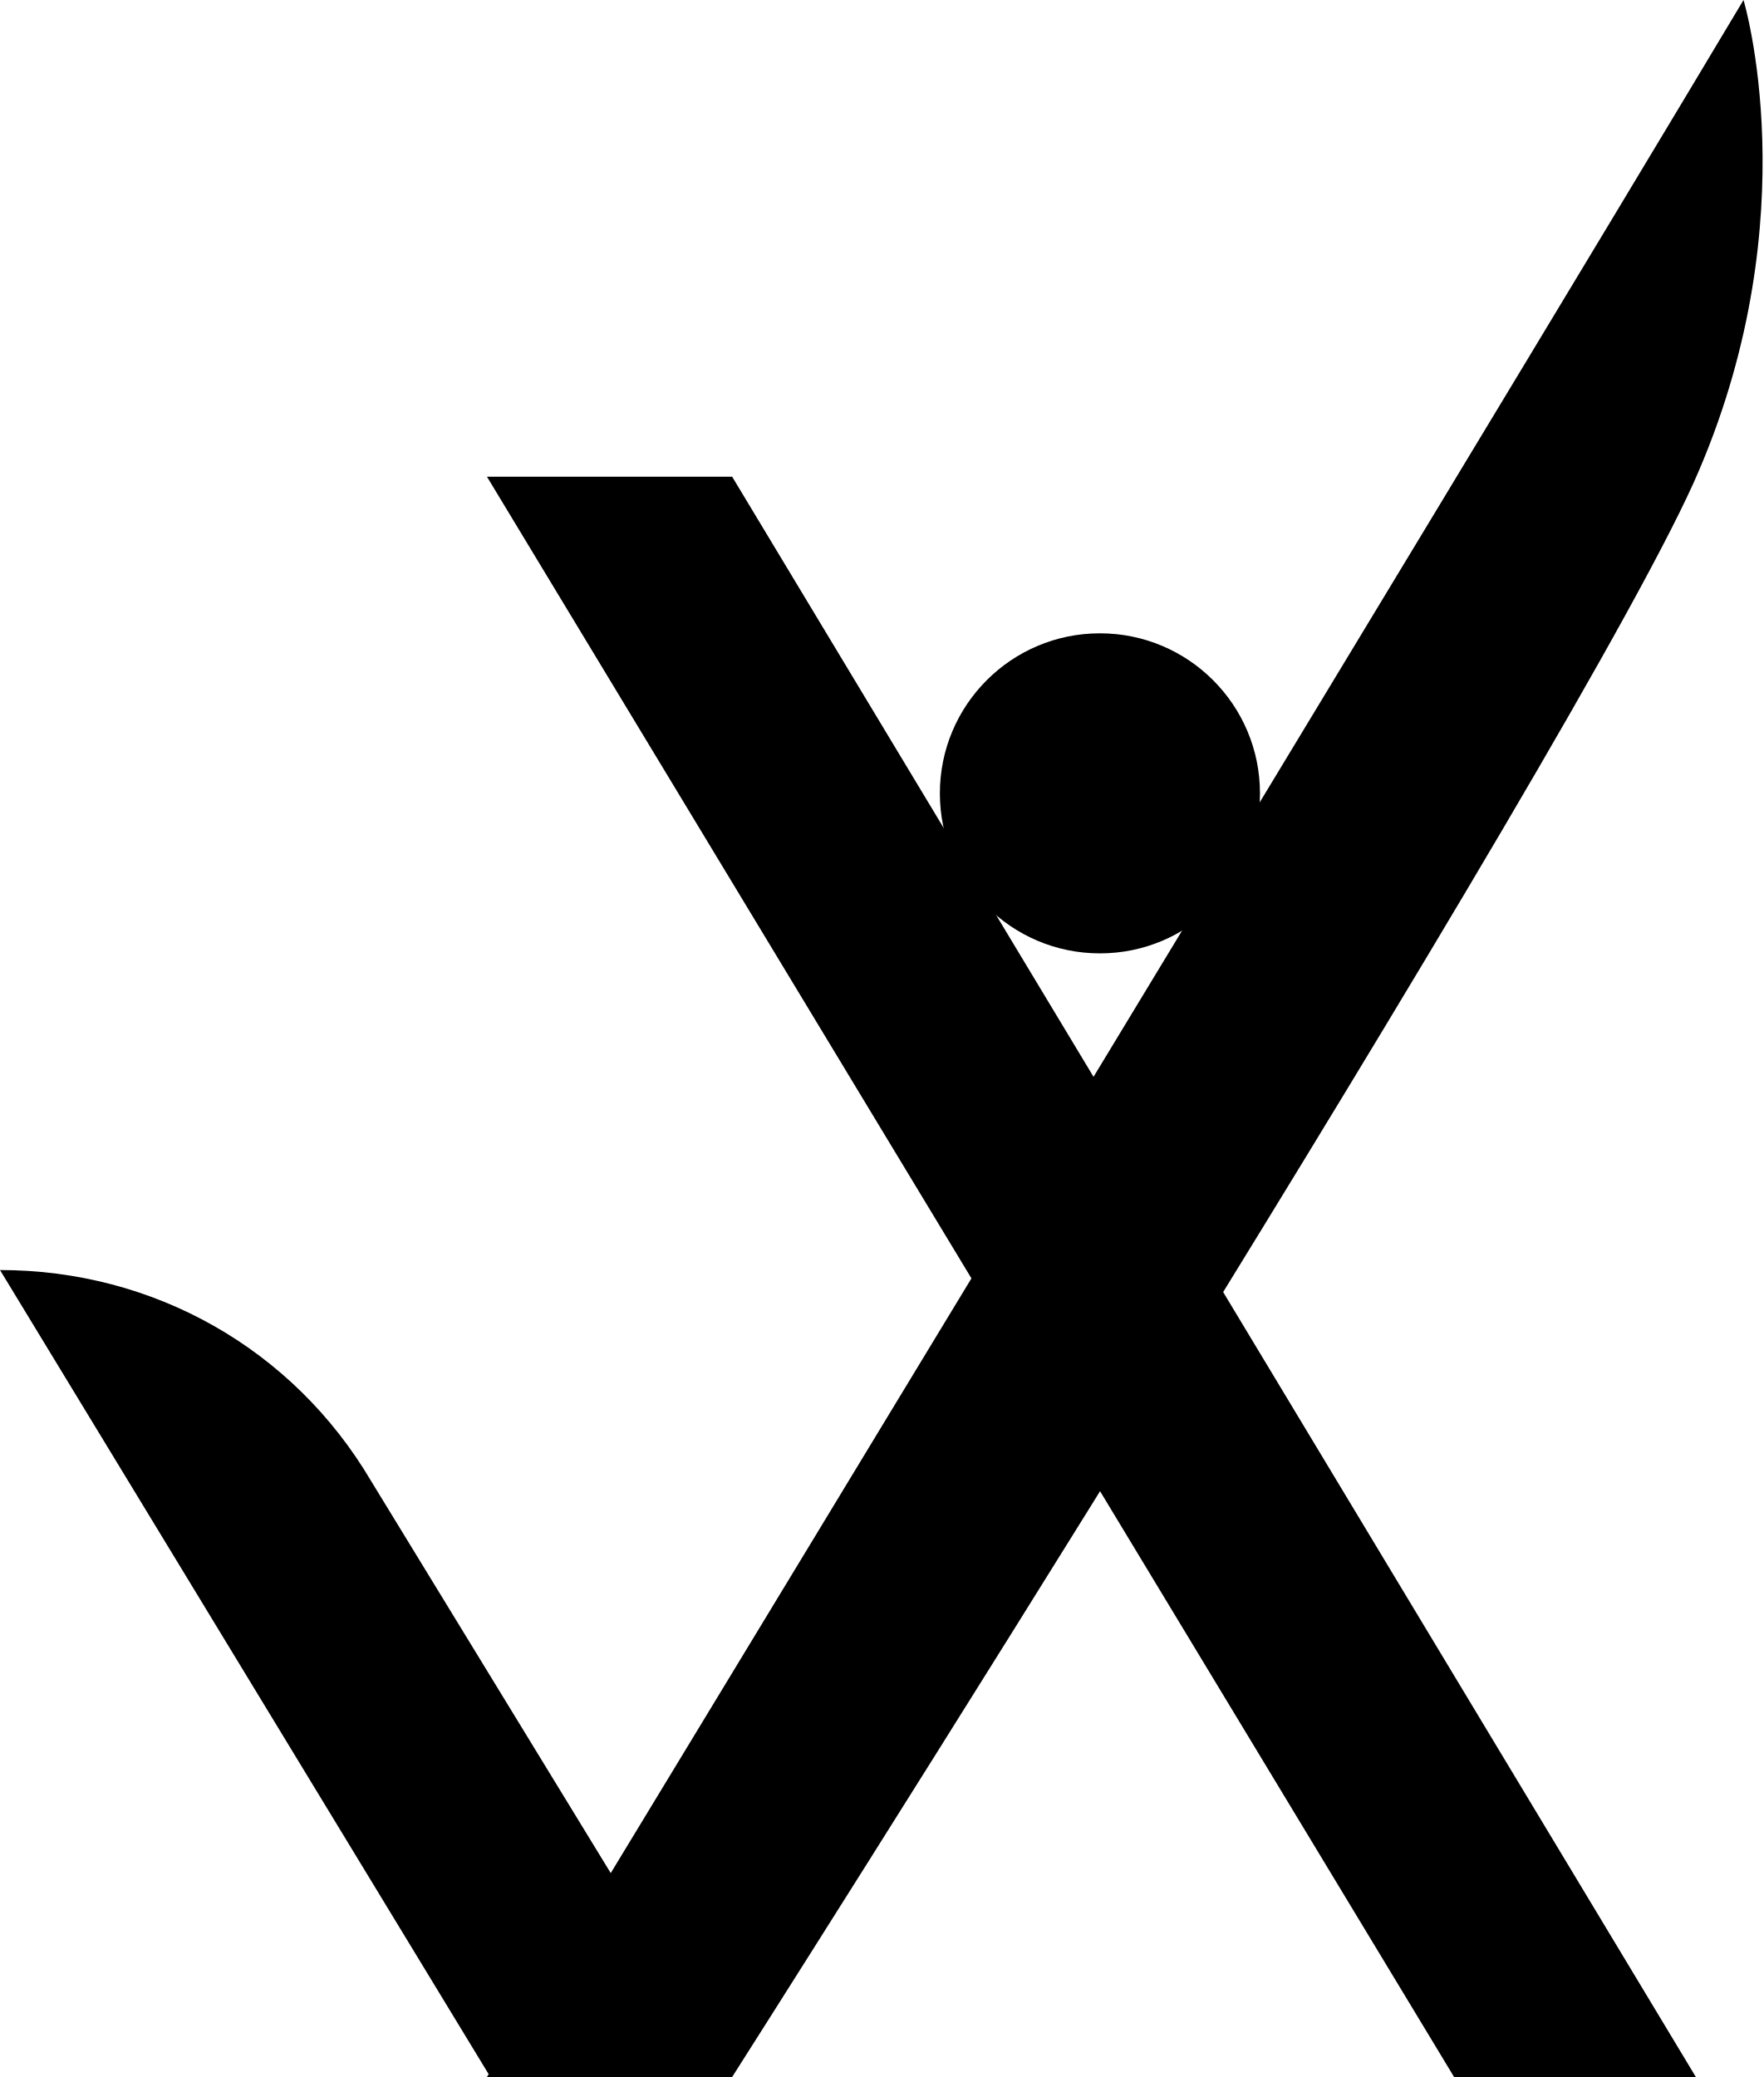
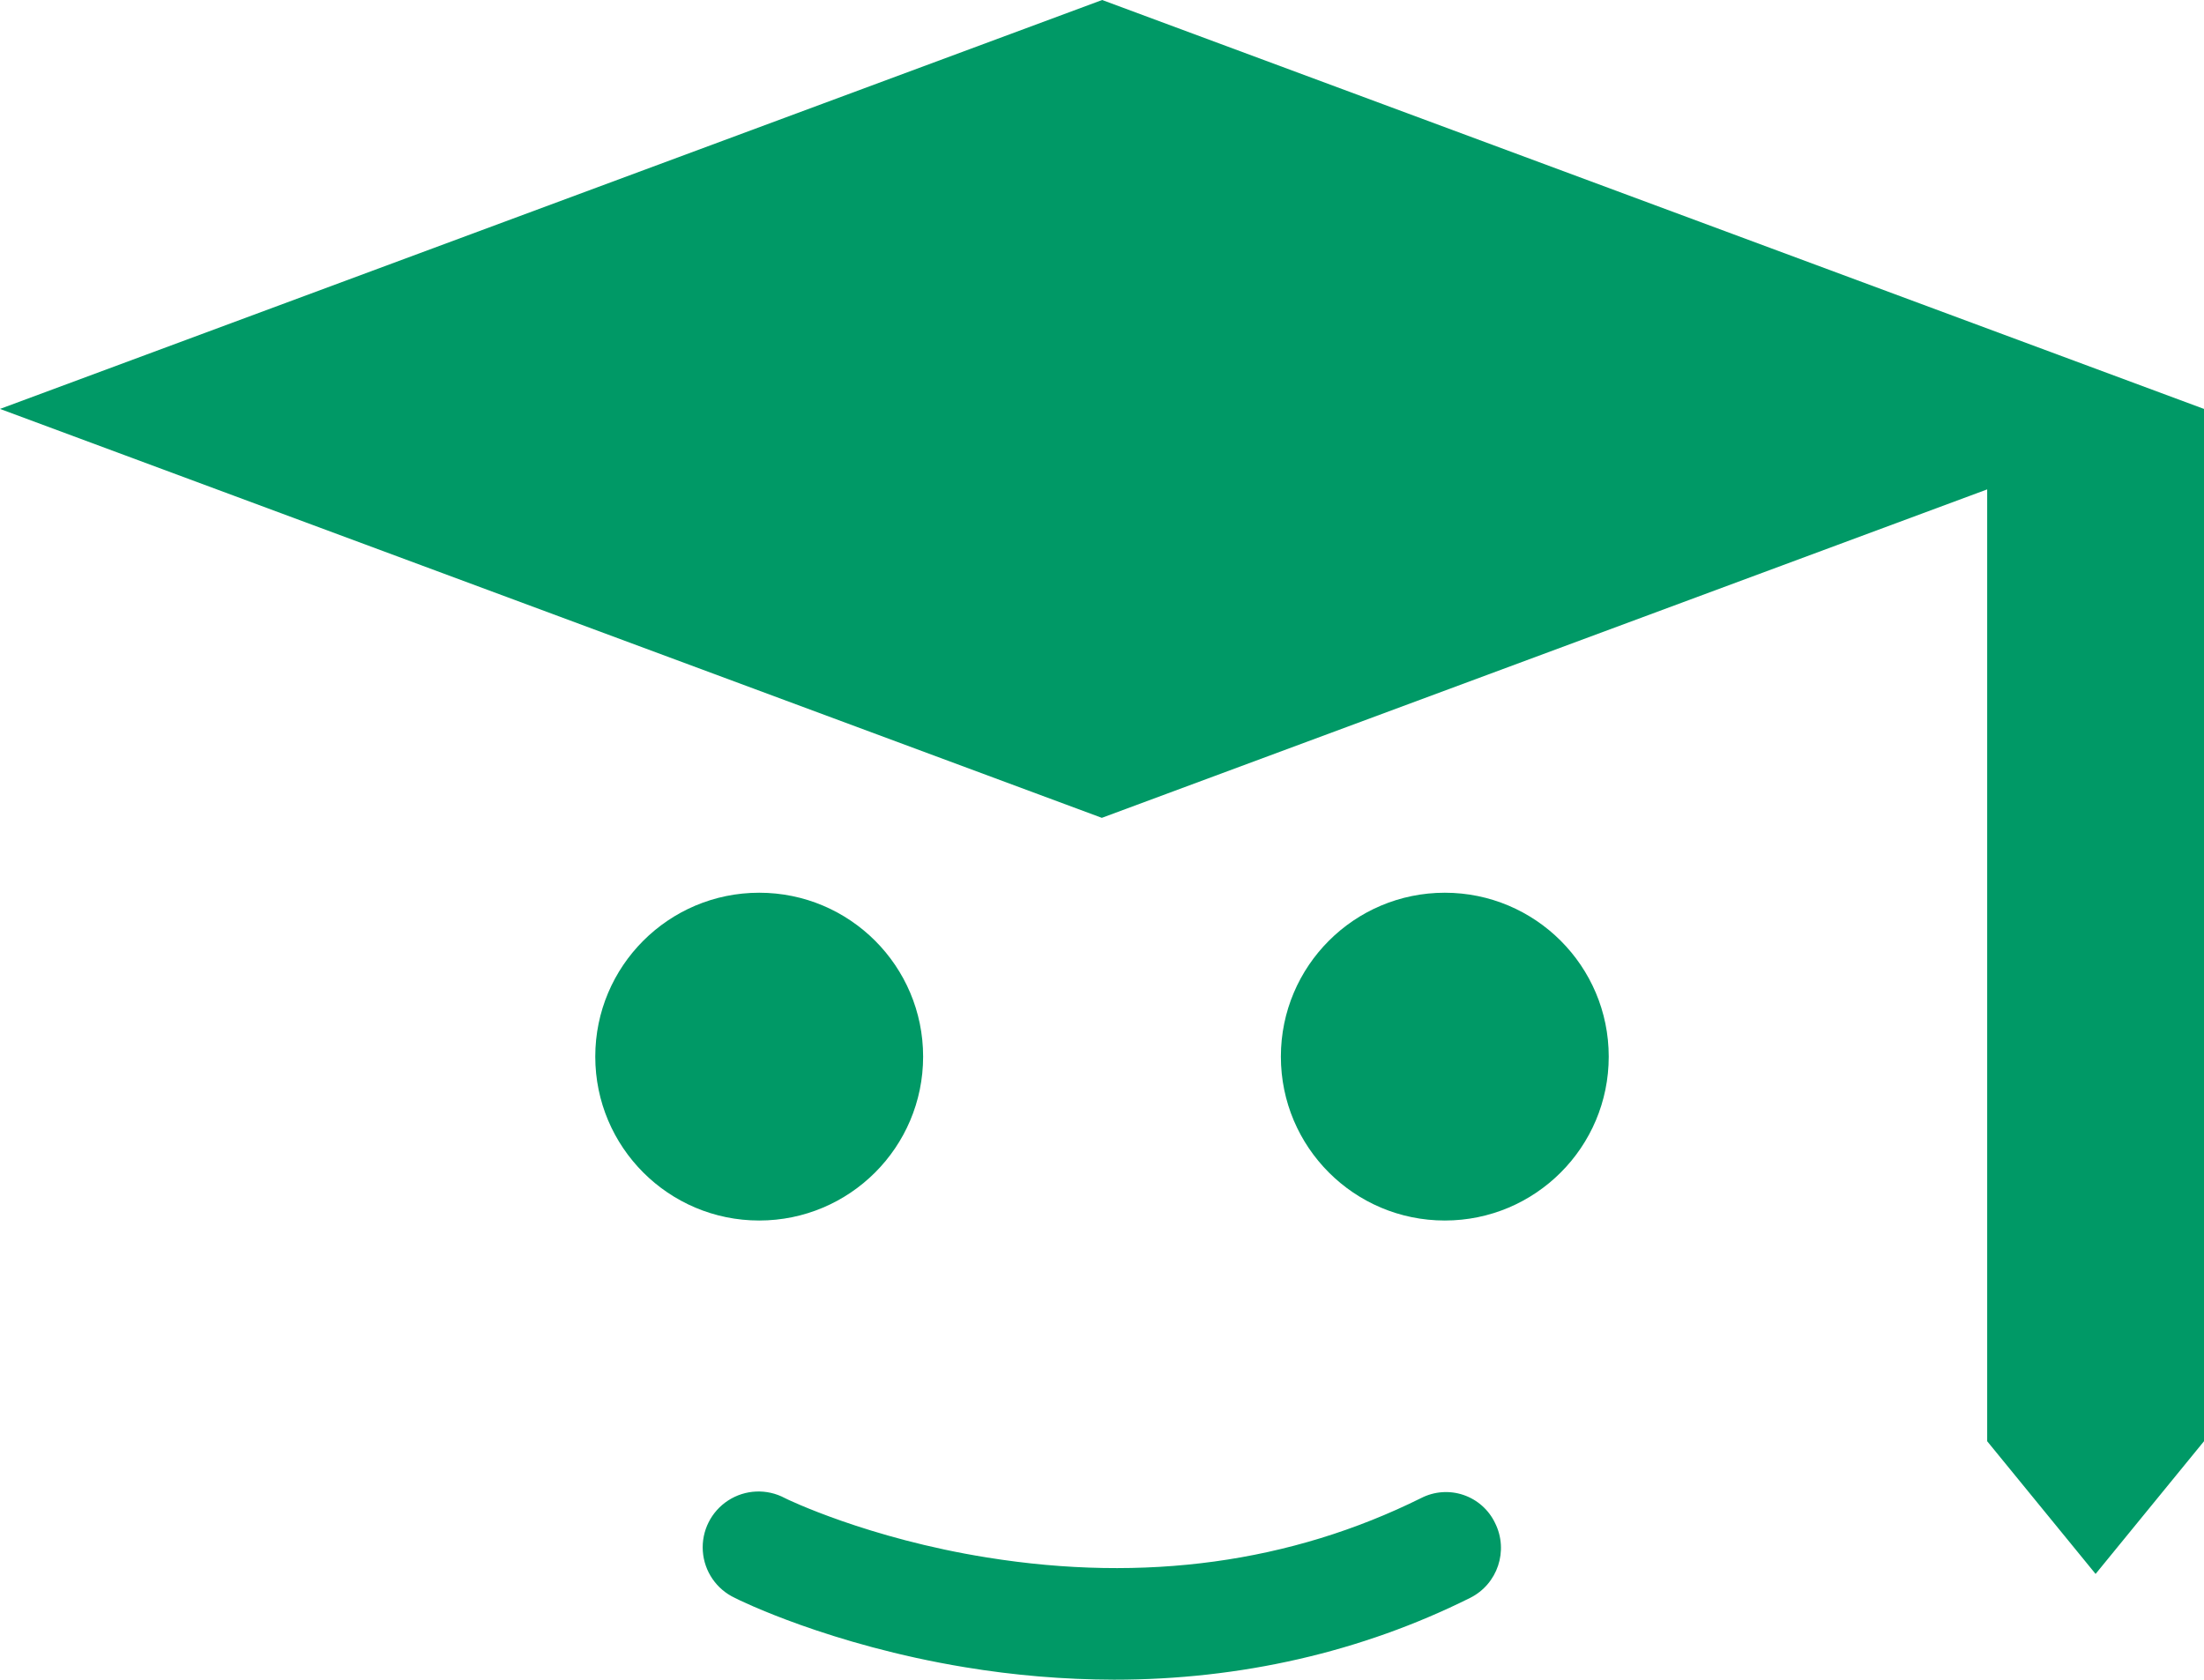
- <svg xmlns="http://www.w3.org/2000/svg" version="1.1" id="Layer_1" x="0px" y="0px" viewBox="0 0 51.8 61" enable-background="new 0 0 51.8 61" xml:space="preserve">
-   <g>
- </g>
-   <g>
- </g>
-   <g>
-     <g>
-       <path d="M51.2,0c-8.3,13.9-36.9,61-36.9,61h7.2h0c0,0,25.2-39.6,28.4-47.2C53.1,6.3,51.2,0,51.2,0z" />
-     </g>
-   </g>
-   <g>
-     <g>
-       <path d="M21.5,14l-7.2,0c28.4,47,28.4,47,28.4,47h7.1L21.5,14z" />
-     </g>
-   </g>
-   <g>
-     <g>
-       <path d="M10.9,43.5C8.6,39.6,4.5,37.3,0,37.3h0L14.4,61l4.2-4.9L10.9,43.5z" />
-     </g>
-   </g>
-   <g>
-     <g>
-       <circle cx="32.3" cy="23.3" r="4.7" />
-     </g>
-   </g>
-   <g>
- </g>
-   <g>
- </g>
-   <g>
- </g>
-   <g>
- </g>
-   <g>
- </g>
+ <svg xmlns="http://www.w3.org/2000/svg" viewBox="0 0 670.9 511.4">
+   <defs>
+     <style>
+ .primary{fill:#096;}
+ </style>
+   </defs>
+   <path class="primary" d="M670.9,124.5V438.8l-33,40.4-33-40.4V149L335.4,249,0,124.5,335.5,0ZM281,321.7a49.9,49.9,0,1,0-49.9,49.9A49.91,49.91,0,0,0,281,321.7Zm208.7,0a49.9,49.9,0,1,1-49.9-49.9A49.91,49.91,0,0,1,489.7,321.7Zm-34.6,142a17,17,0,0,1-7.6,22.8c-33.1,16.5-69.9,24.9-108.4,24.9a281.92,281.92,0,0,1-45.4-3.8c-41.2-6.8-68.9-20.5-70-21.1a17,17,0,1,1,15.2-30.4c.5.3,25.3,12.3,61.6,18.1,47.9,7.7,92.4,1.6,132.1-18.1A16.56,16.56,0,0,1,455.1,463.7Z" />
</svg>
